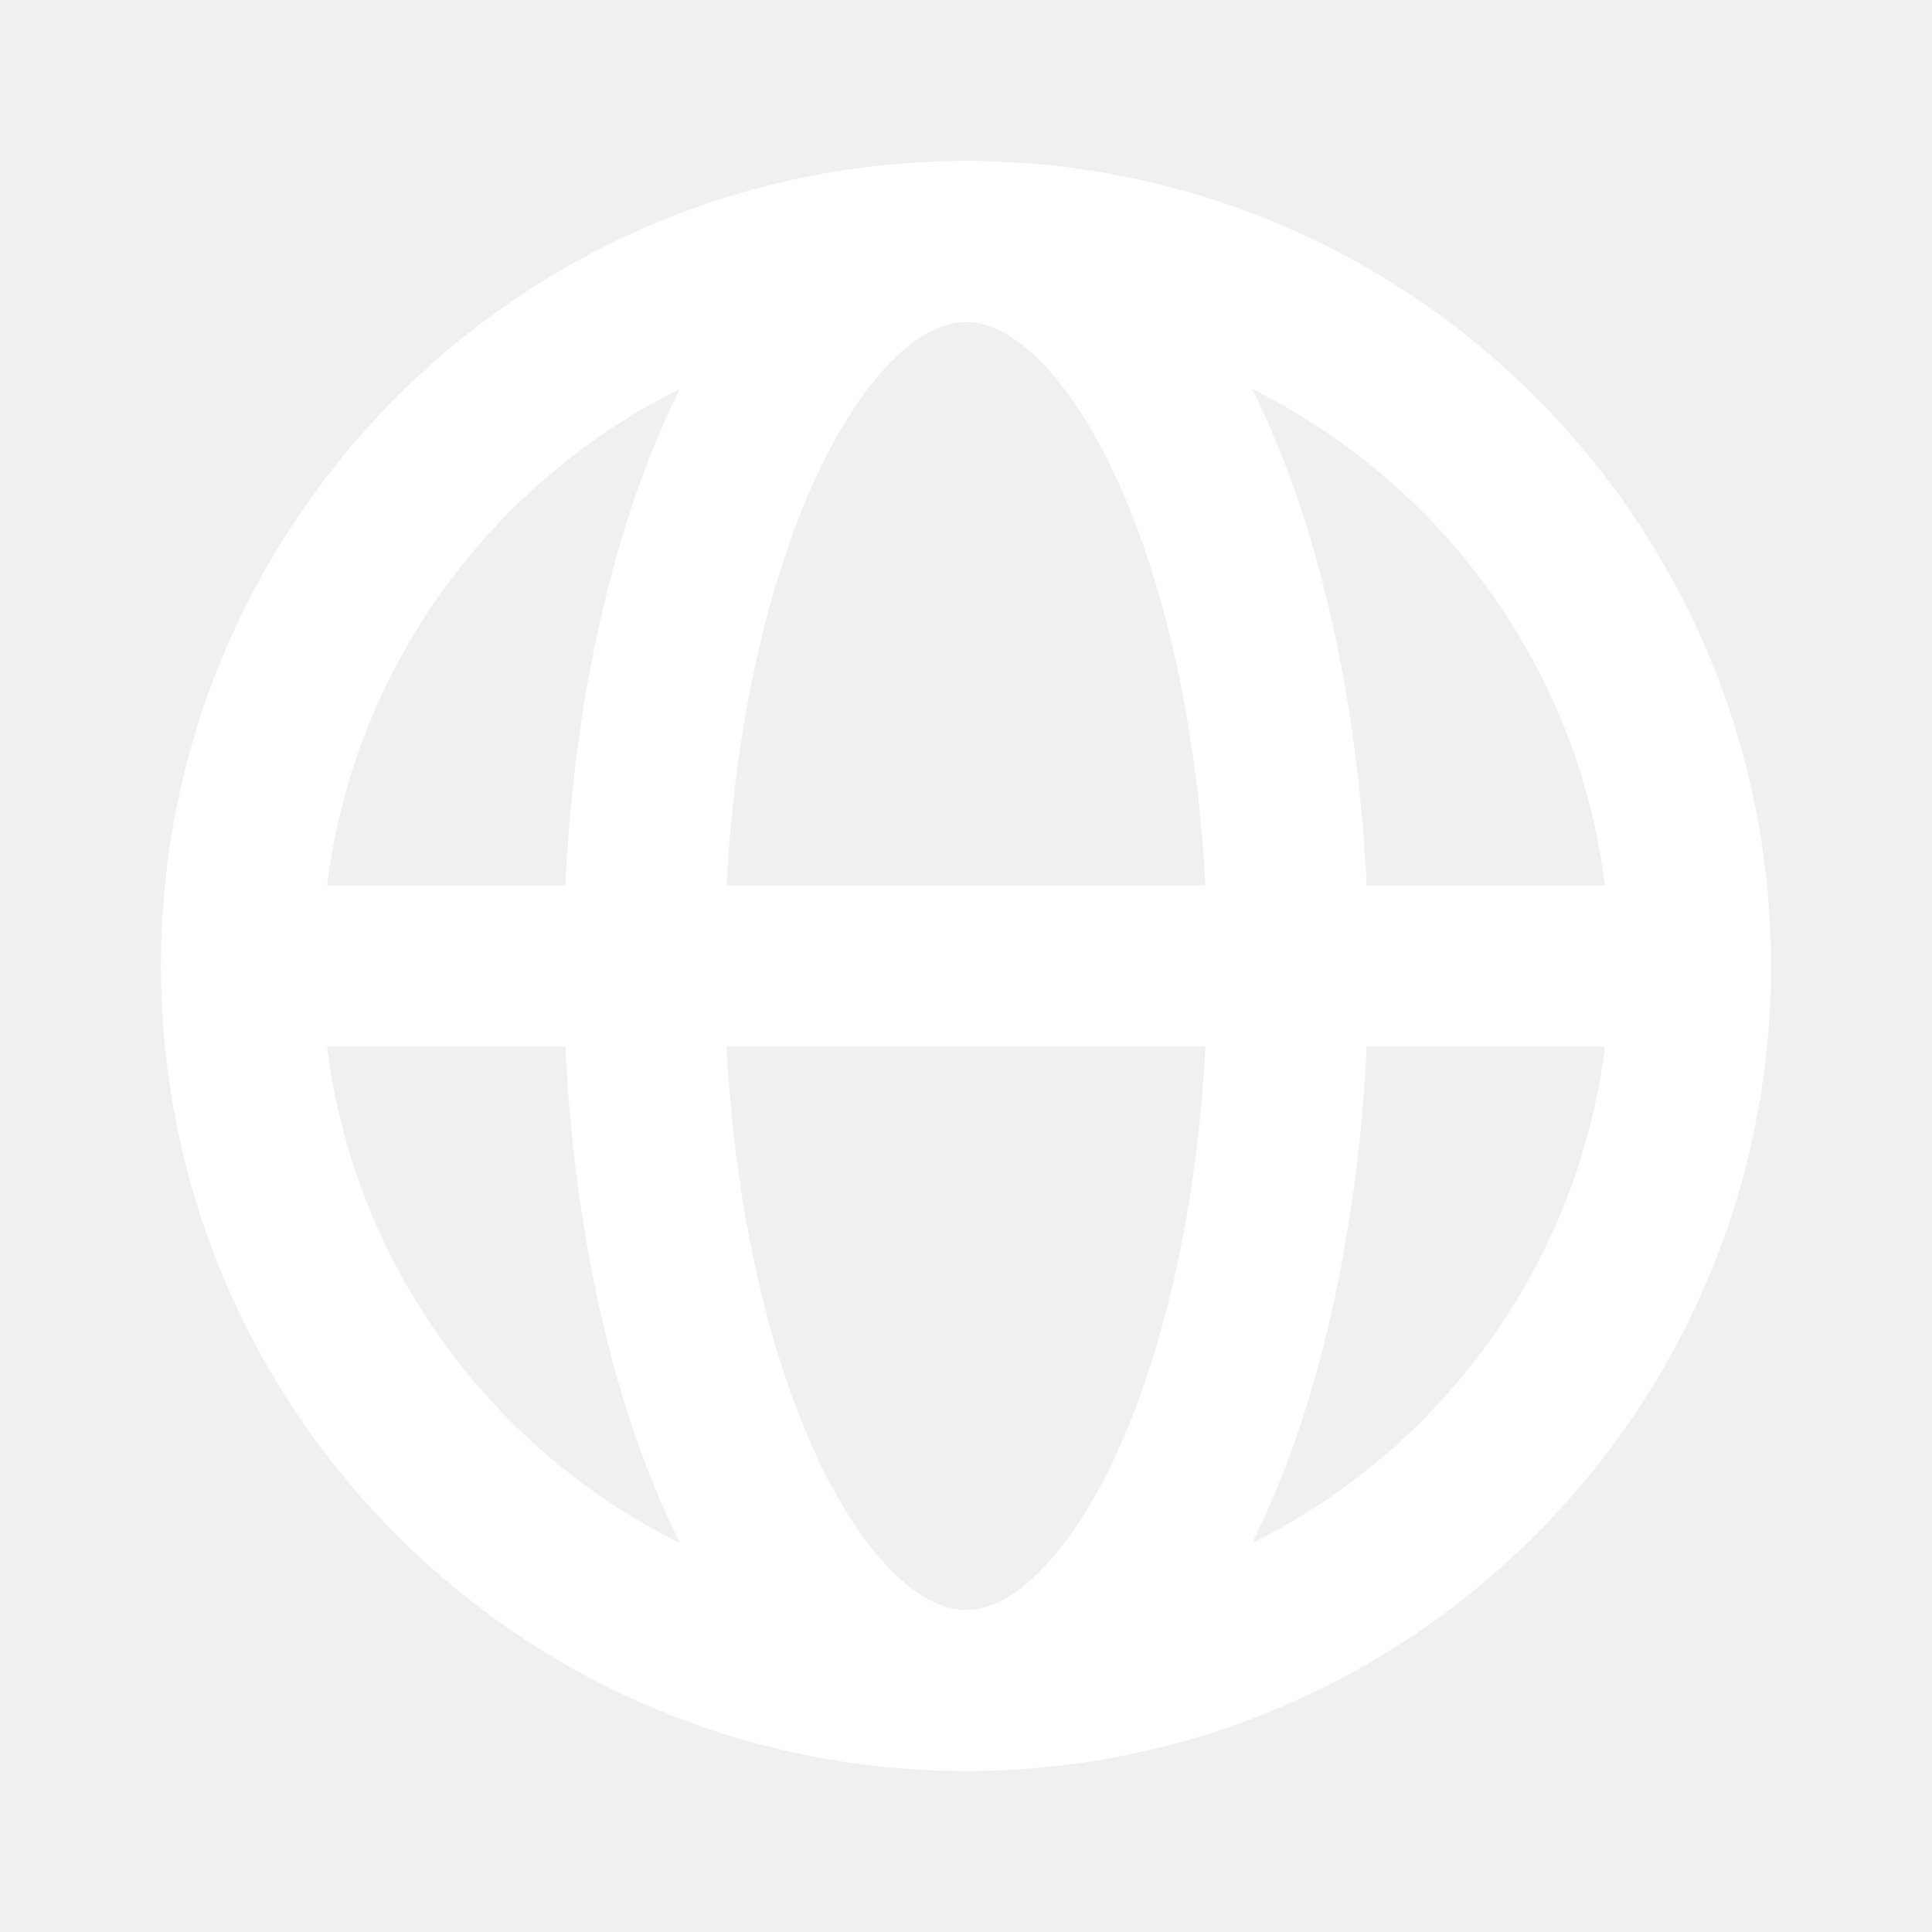
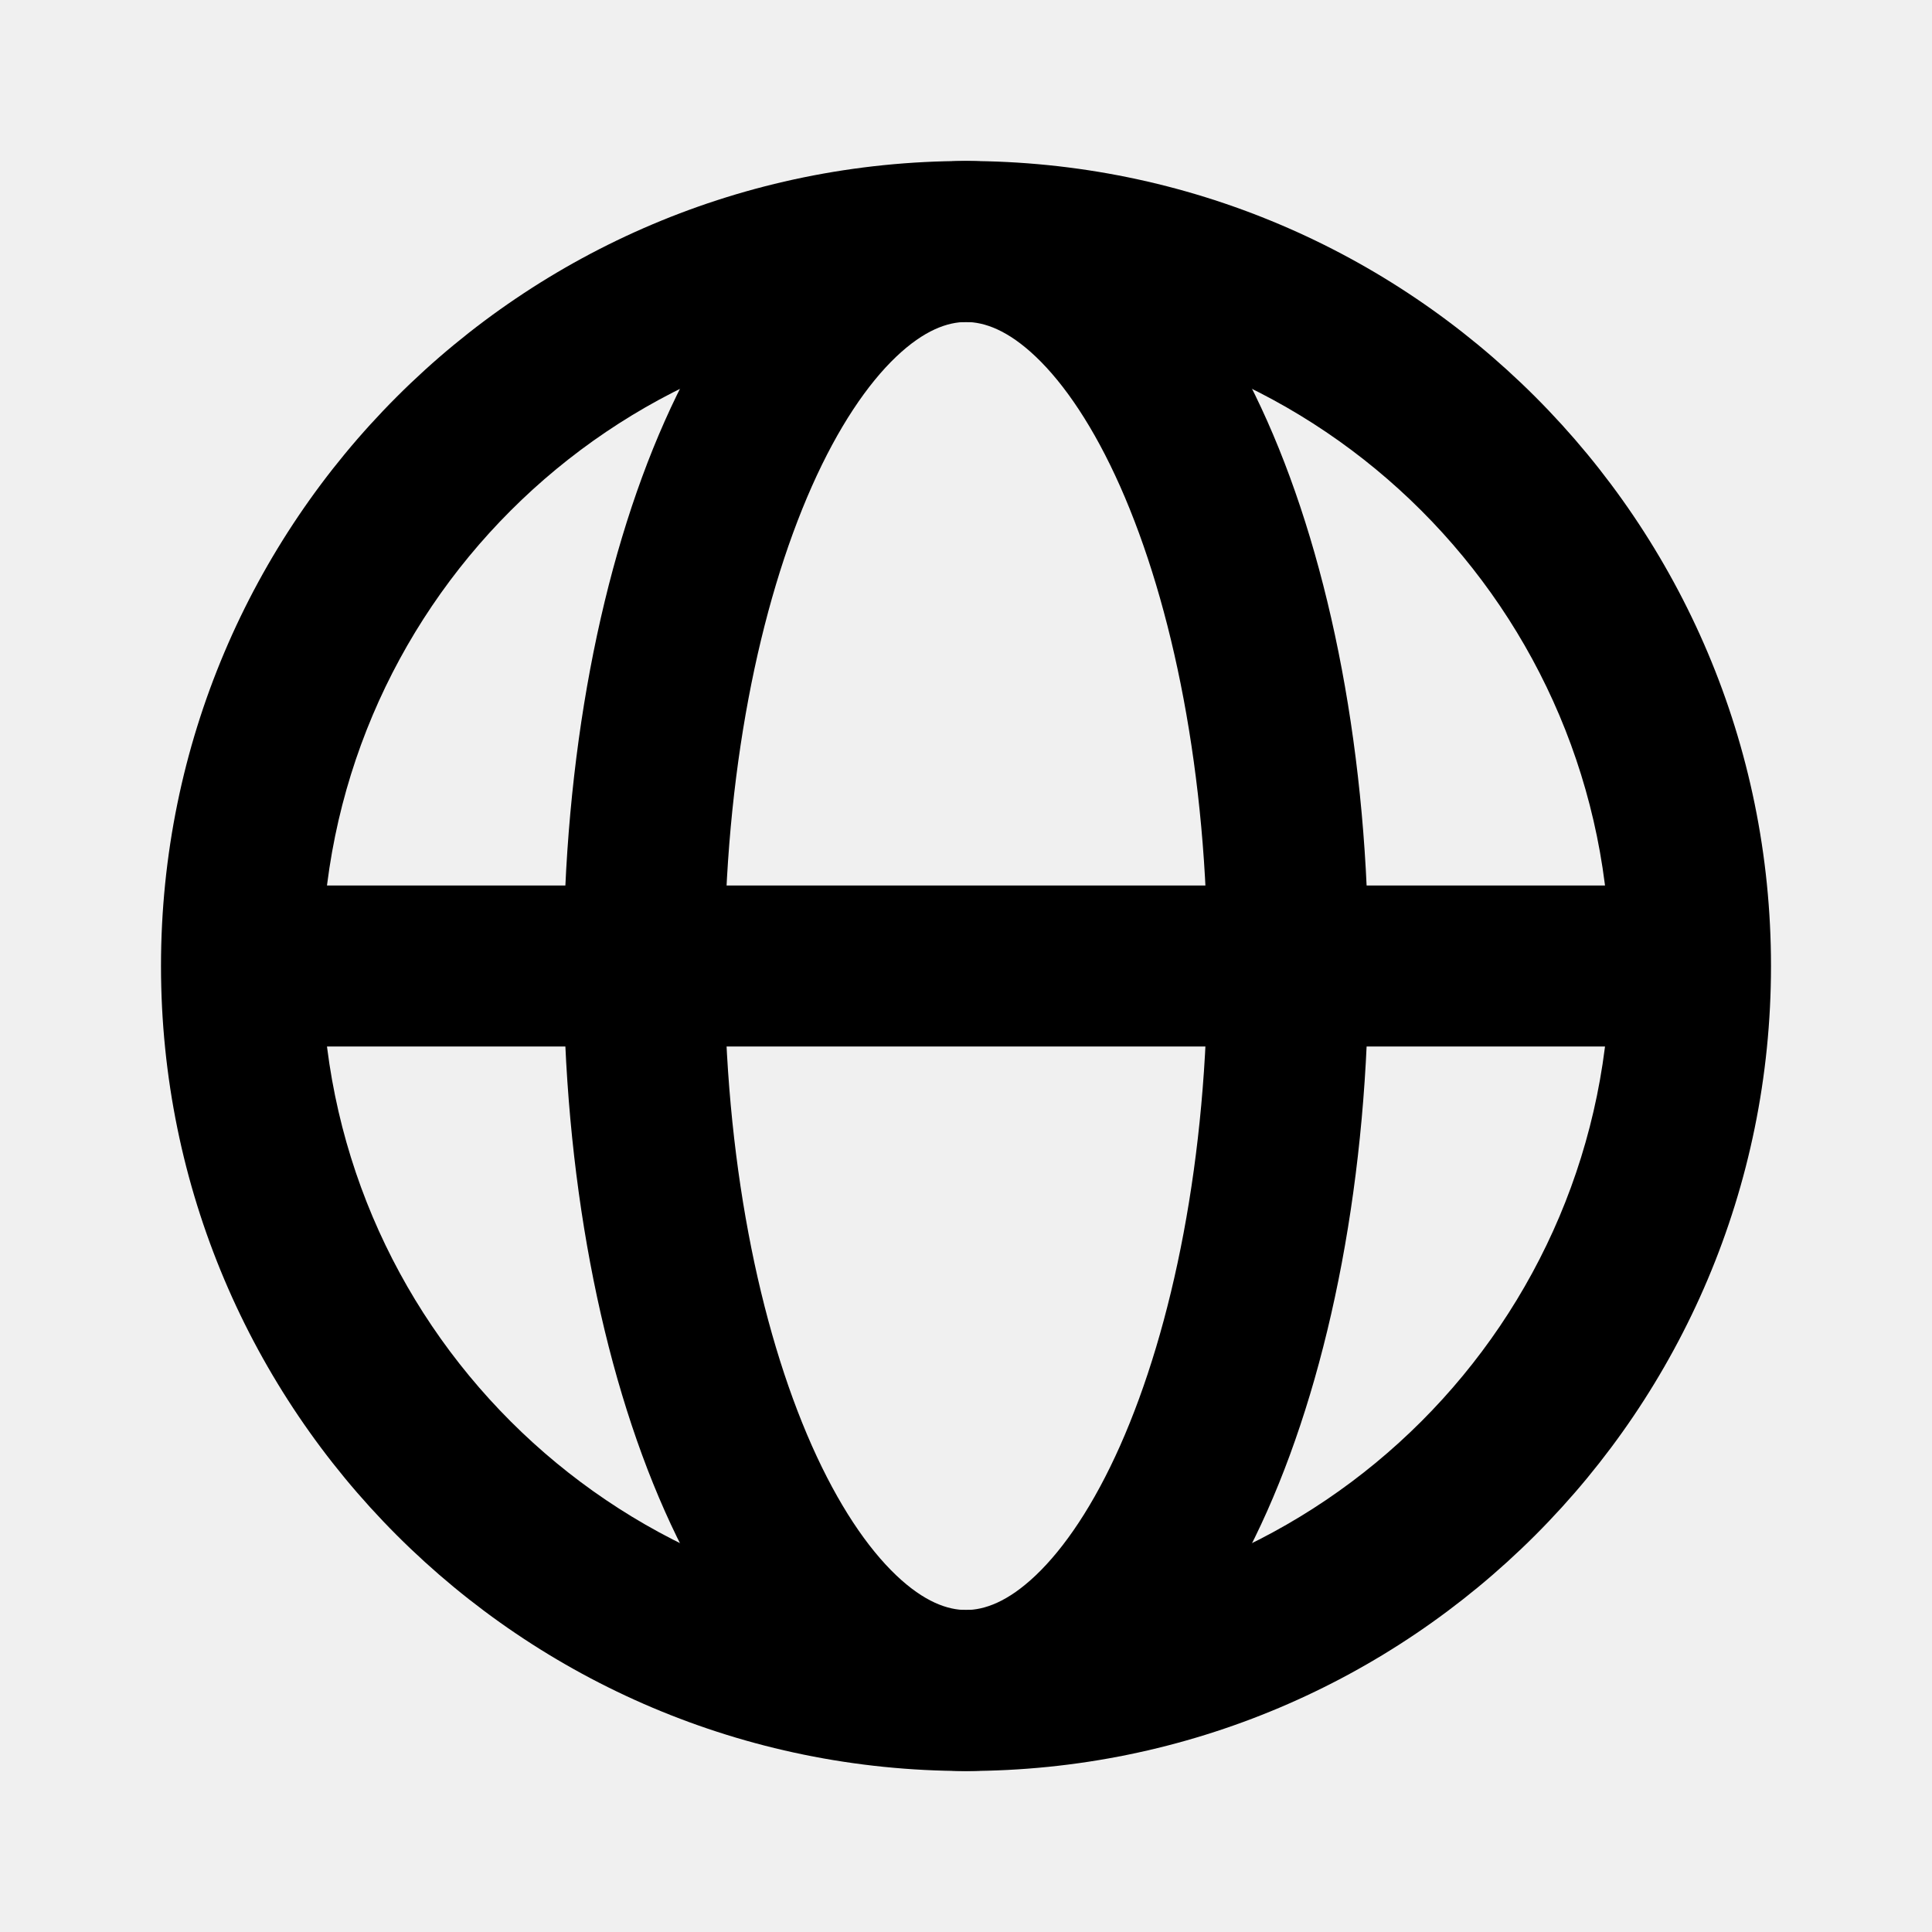
- <svg xmlns="http://www.w3.org/2000/svg" width="24" height="24" viewBox="0 0 24 24" fill="none">
-   <path fill-rule="evenodd" clip-rule="evenodd" d="M12 4C7.582 4 4 7.582 4 12C4 16.418 7.582 20 12 20C16.418 20 20 16.418 20 12C20 7.582 16.418 4 12 4ZM2 12C2 6.477 6.477 2 12 2C17.523 2 22 6.477 22 12C22 17.523 17.523 22 12 22C6.477 22 2 17.523 2 12Z" fill="white" />
-   <path fill-rule="evenodd" clip-rule="evenodd" d="M10.085 6.042C9.431 7.516 9 9.621 9 12C9 14.379 9.431 16.484 10.085 17.958C10.413 18.696 10.778 19.231 11.132 19.568C11.482 19.901 11.773 20 12 20C12.227 20 12.518 19.901 12.868 19.568C13.222 19.231 13.587 18.696 13.915 17.958C14.569 16.484 15 14.379 15 12C15 9.621 14.569 7.516 13.915 6.042C13.587 5.304 13.222 4.769 12.868 4.432C12.518 4.099 12.227 4 12 4C11.773 4 11.482 4.099 11.132 4.432C10.778 4.769 10.413 5.304 10.085 6.042ZM9.754 2.983C10.361 2.404 11.122 2 12 2C12.878 2 13.639 2.404 14.246 2.983C14.849 3.556 15.346 4.339 15.742 5.23C16.535 7.014 17 9.408 17 12C17 14.592 16.535 16.986 15.742 18.77C15.346 19.661 14.849 20.444 14.246 21.017C13.639 21.596 12.878 22 12 22C11.122 22 10.361 21.596 9.754 21.017C9.151 20.444 8.654 19.661 8.258 18.77C7.465 16.986 7 14.592 7 12C7 9.408 7.465 7.014 8.258 5.23C8.654 4.339 9.151 3.556 9.754 2.983Z" fill="white" />
-   <path fill-rule="evenodd" clip-rule="evenodd" d="M21 13H3V11H21V13Z" fill="white" />
+ <svg xmlns="http://www.w3.org/2000/svg" width="24" height="24" viewBox="0 0 24 24">
+   <path fill-rule="evenodd" clip-rule="evenodd" d="M12 4C7.582 4 4 7.582 4 12C4 16.418 7.582 20 12 20C16.418 20 20 16.418 20 12C20 7.582 16.418 4 12 4ZM2 12C2 6.477 6.477 2 12 2C17.523 2 22 6.477 22 12C22 17.523 17.523 22 12 22C6.477 22 2 17.523 2 12Z" />
+   <path fill-rule="evenodd" clip-rule="evenodd" d="M10.085 6.042C9.431 7.516 9 9.621 9 12C9 14.379 9.431 16.484 10.085 17.958C10.413 18.696 10.778 19.231 11.132 19.568C11.482 19.901 11.773 20 12 20C12.227 20 12.518 19.901 12.868 19.568C13.222 19.231 13.587 18.696 13.915 17.958C14.569 16.484 15 14.379 15 12C15 9.621 14.569 7.516 13.915 6.042C13.587 5.304 13.222 4.769 12.868 4.432C12.518 4.099 12.227 4 12 4C11.773 4 11.482 4.099 11.132 4.432C10.778 4.769 10.413 5.304 10.085 6.042ZM9.754 2.983C10.361 2.404 11.122 2 12 2C12.878 2 13.639 2.404 14.246 2.983C14.849 3.556 15.346 4.339 15.742 5.23C16.535 7.014 17 9.408 17 12C17 14.592 16.535 16.986 15.742 18.77C15.346 19.661 14.849 20.444 14.246 21.017C13.639 21.596 12.878 22 12 22C11.122 22 10.361 21.596 9.754 21.017C9.151 20.444 8.654 19.661 8.258 18.77C7.465 16.986 7 14.592 7 12C7 9.408 7.465 7.014 8.258 5.23C8.654 4.339 9.151 3.556 9.754 2.983Z" />
+   <path fill-rule="evenodd" clip-rule="evenodd" d="M21 13H3V11H21V13Z" />
</svg>
